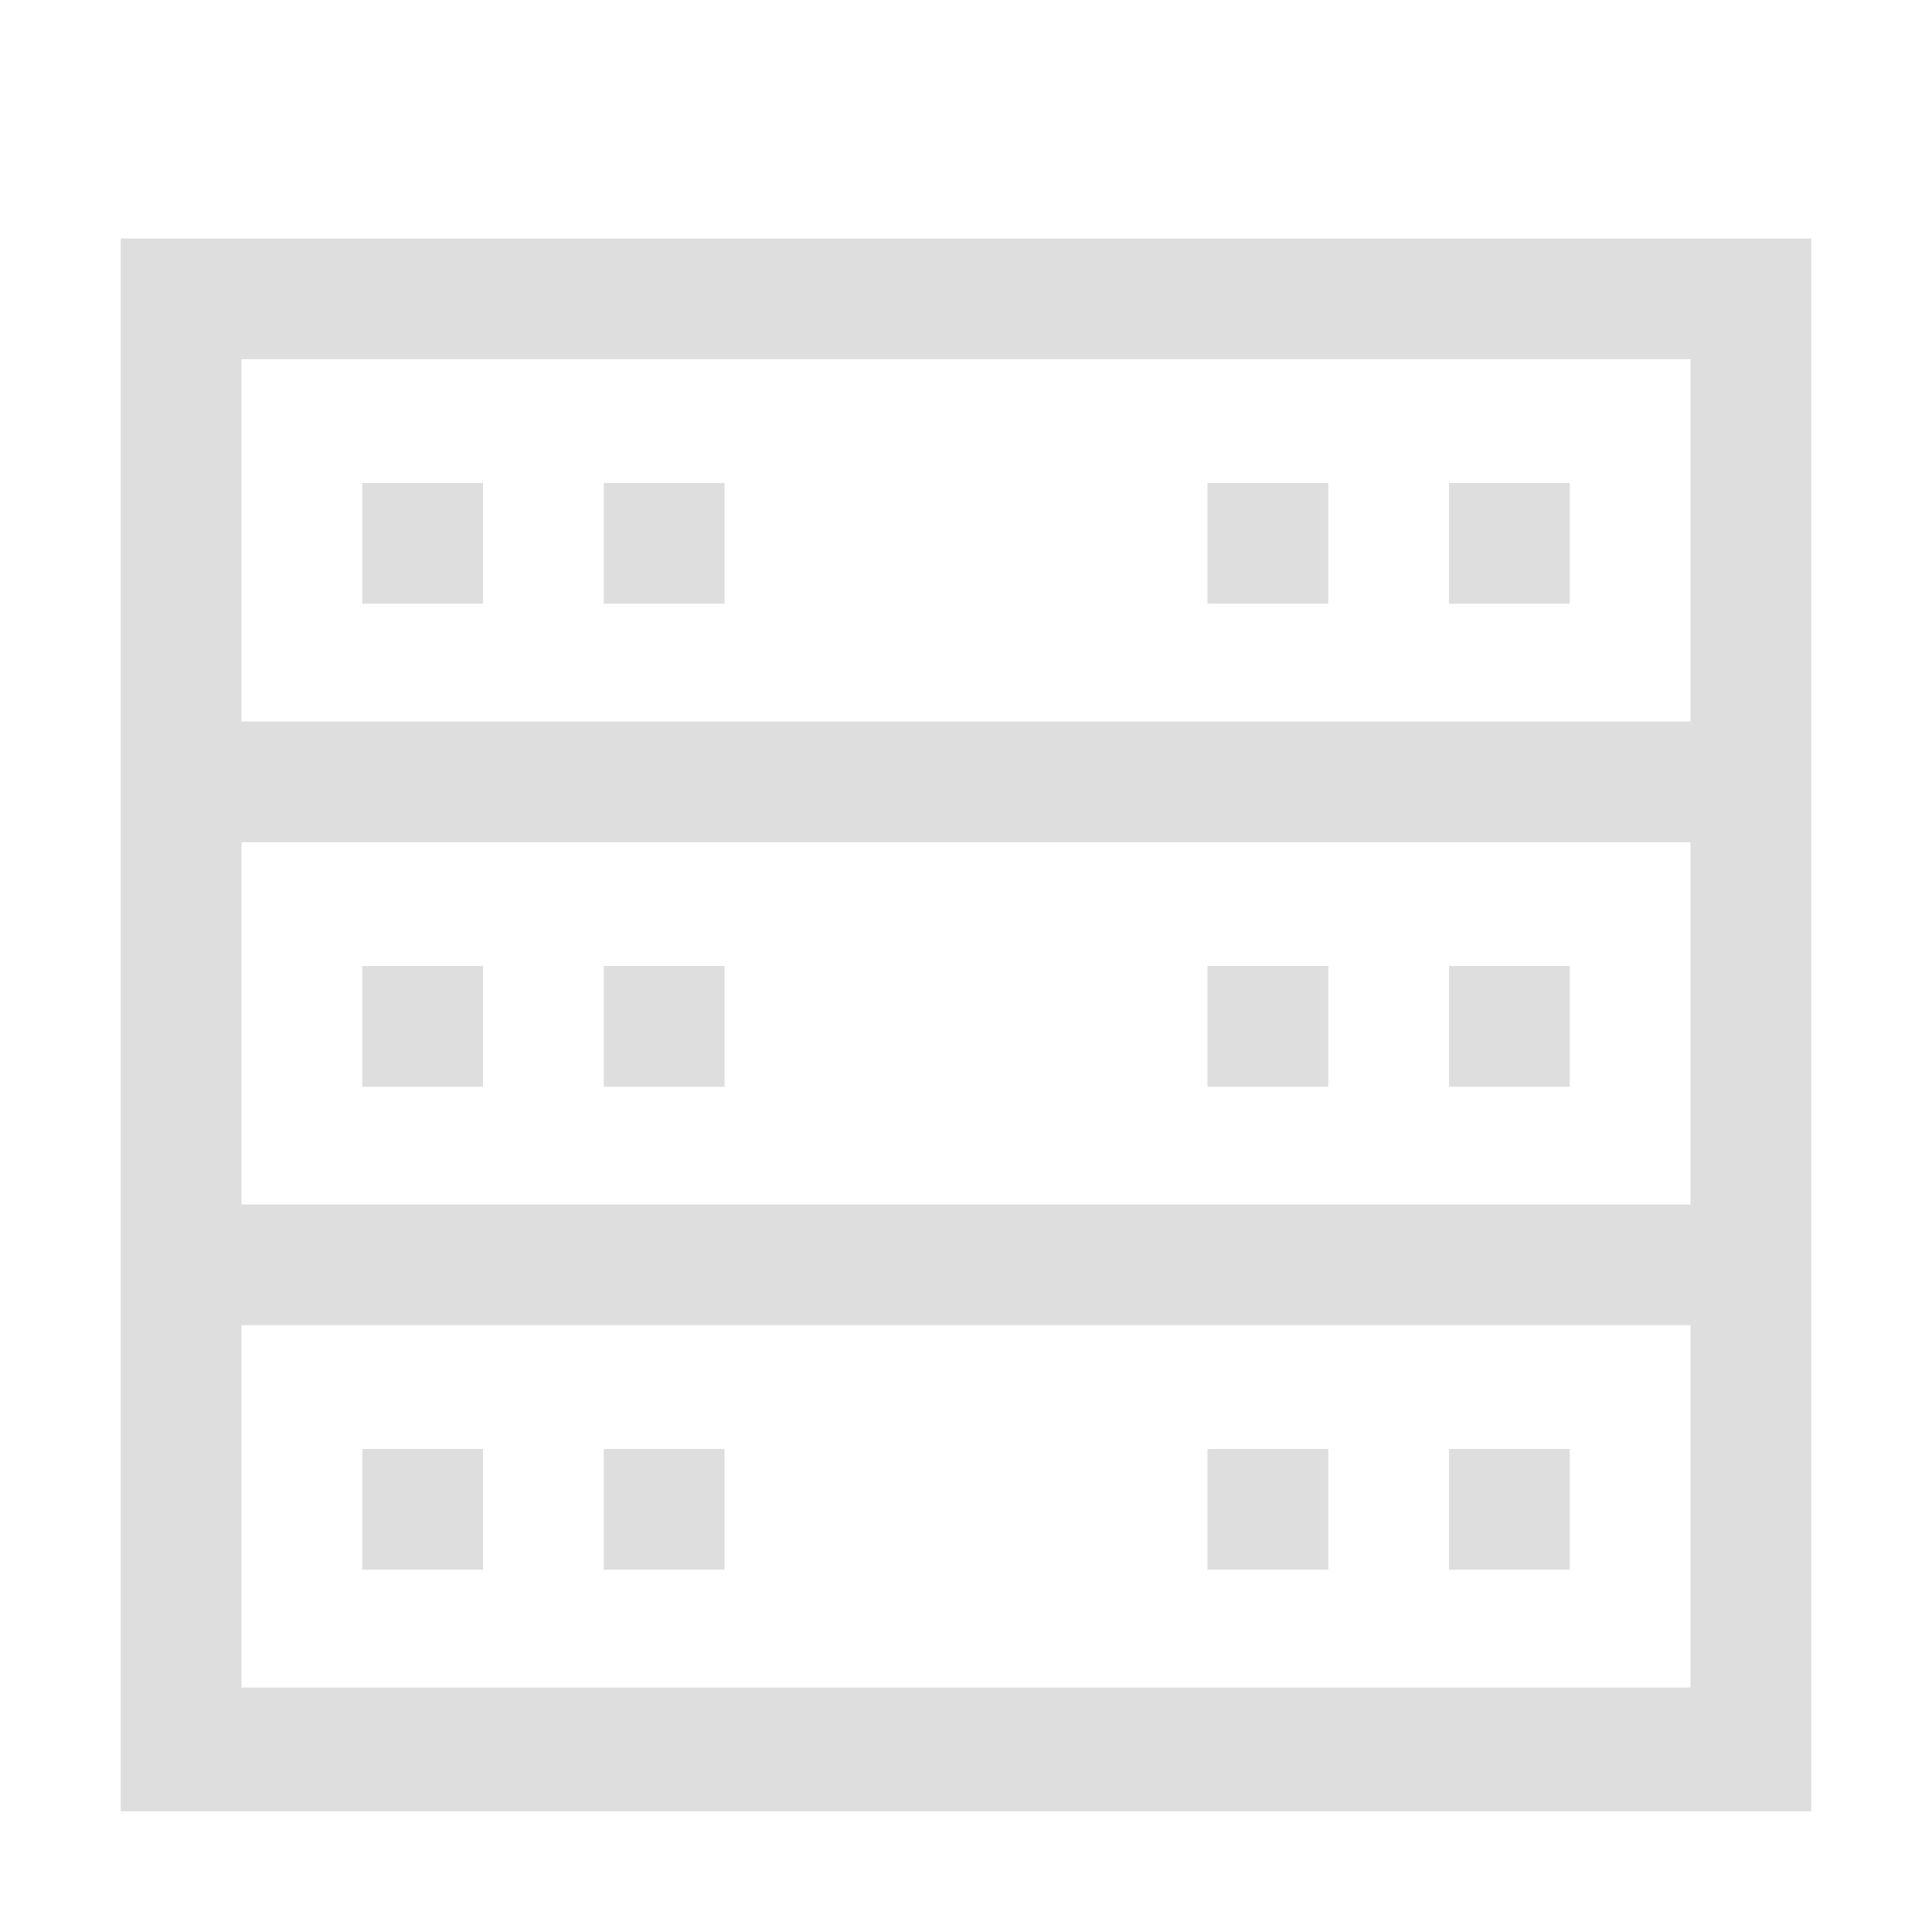
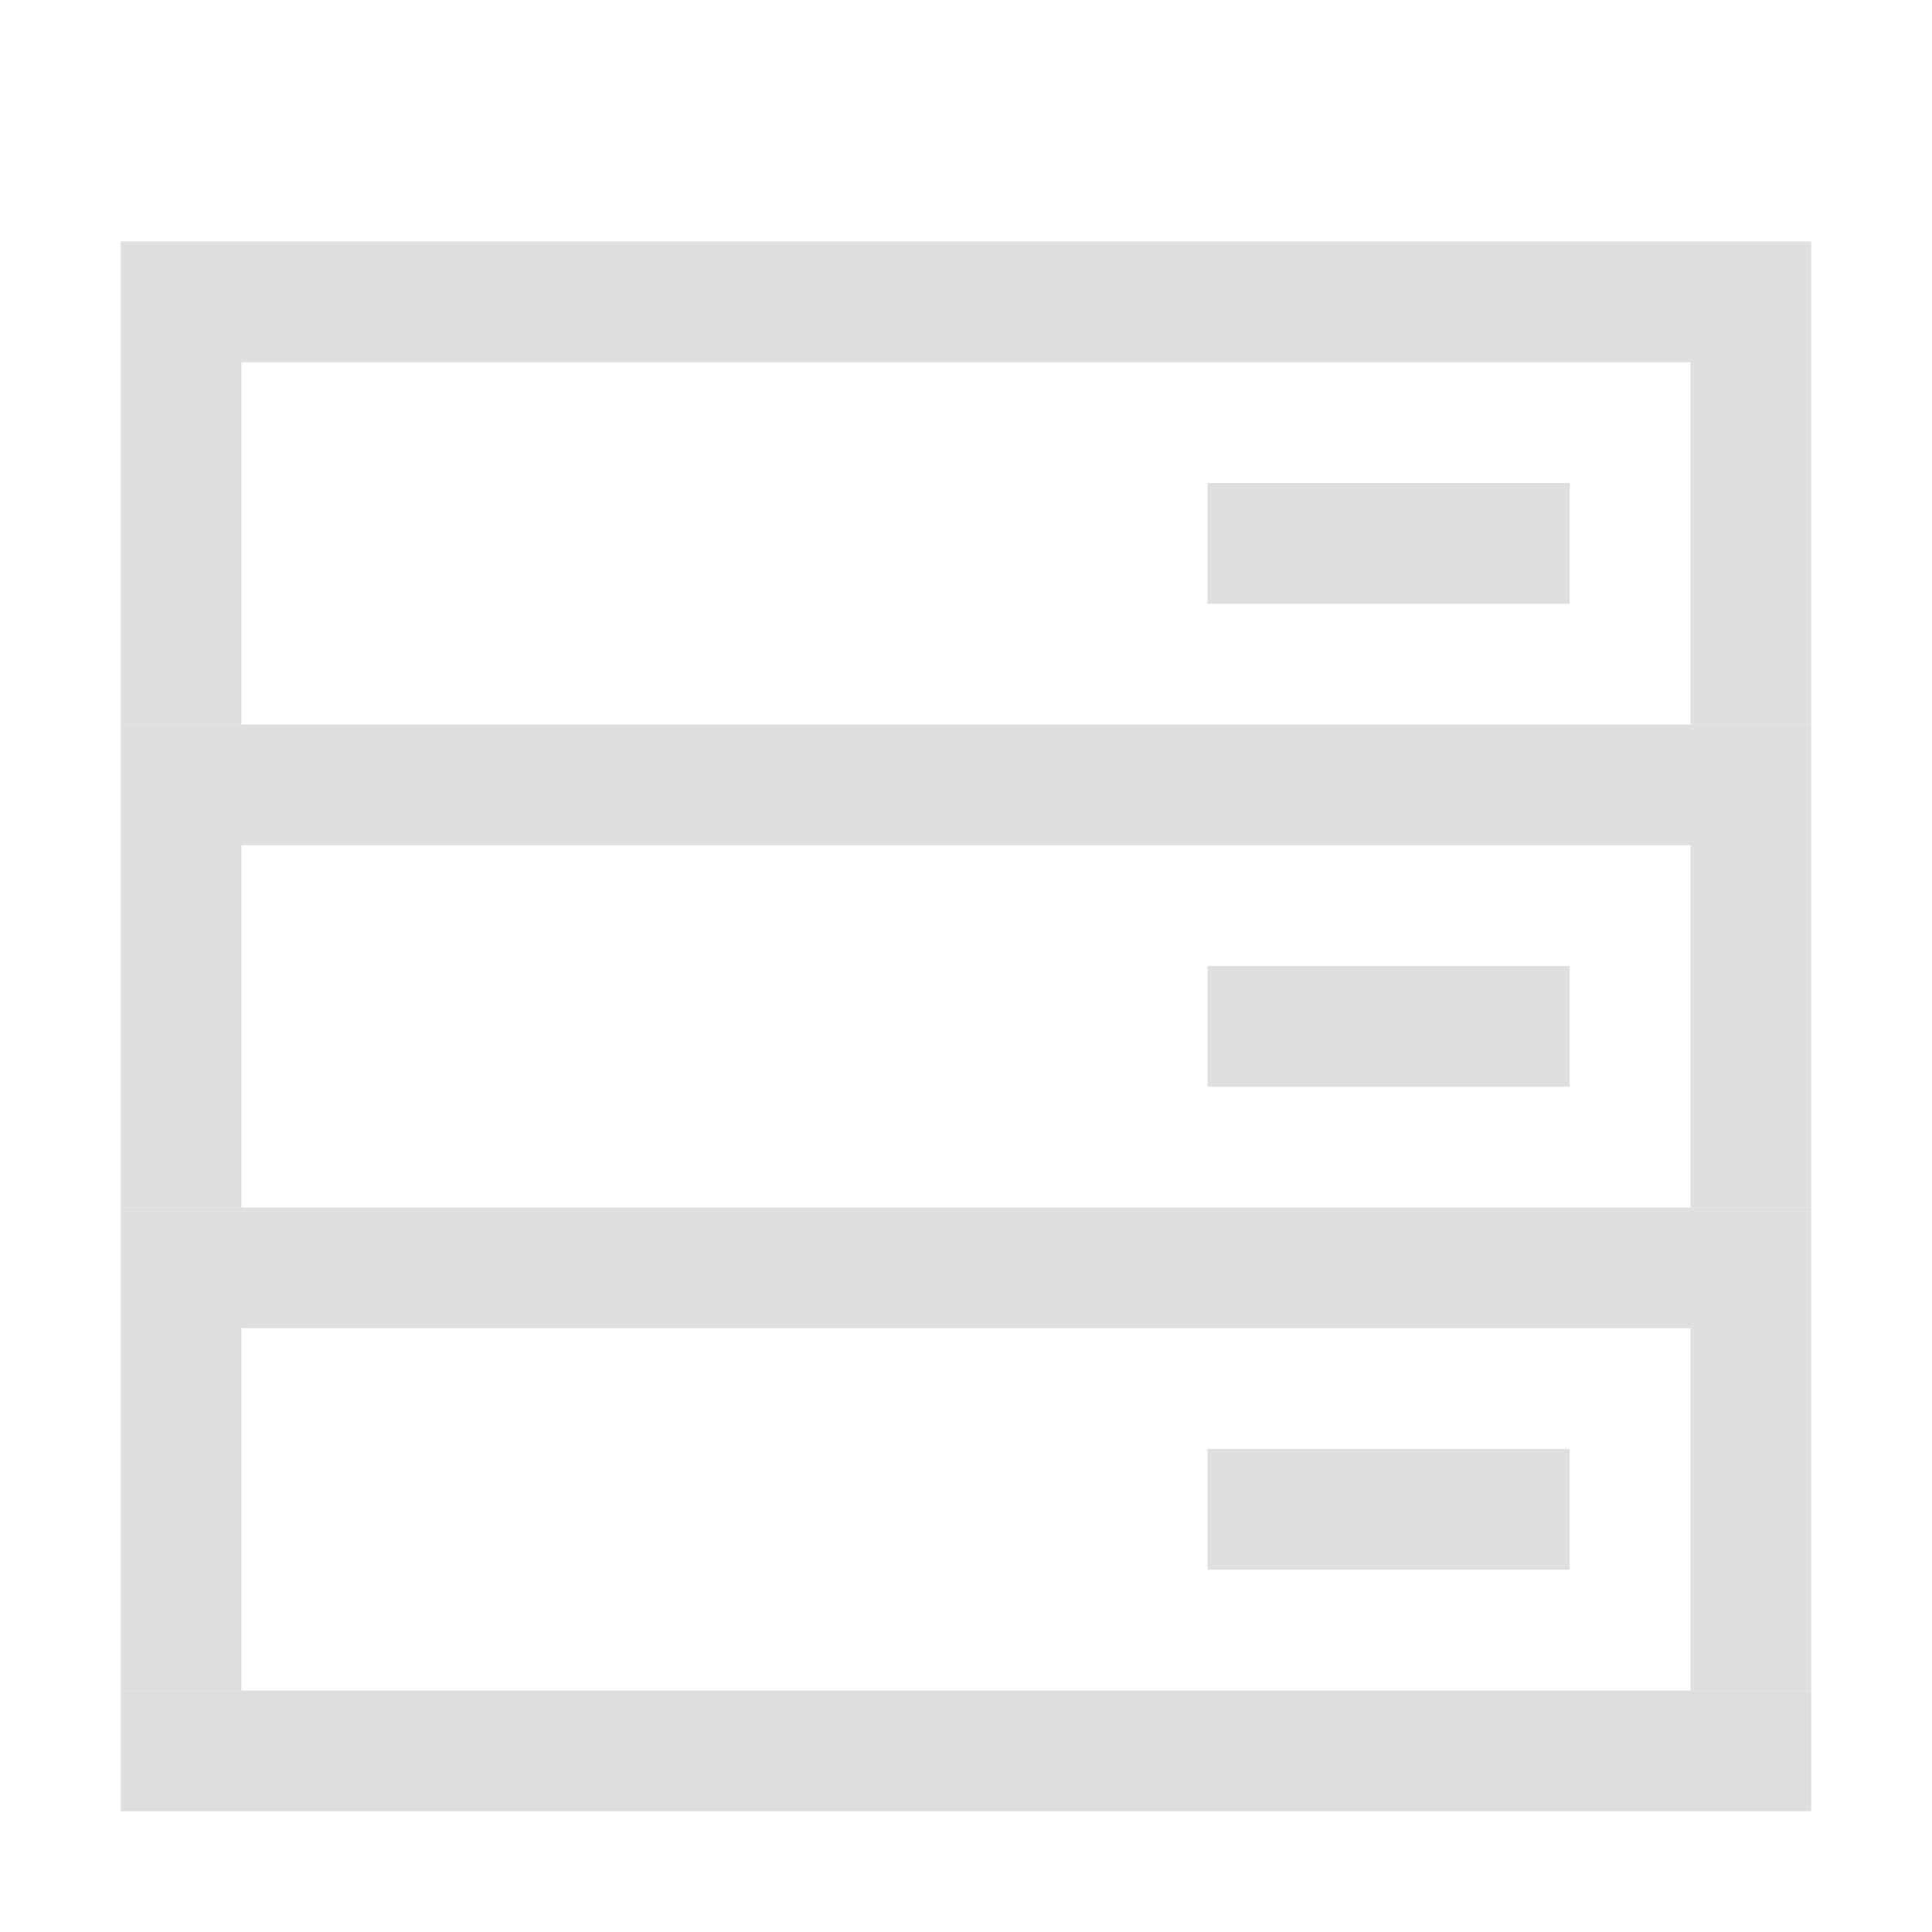
- <svg xmlns="http://www.w3.org/2000/svg" width="16" height="16" version="1.1" id="svg7345">
-   <defs id="defs7349" />
-   <path id="rect7522" style="fill:#dedede;stroke-width:0;stroke-miterlimit:10;paint-order:stroke fill markers" d="M 1,1.975 V 15 H 15 V 1.975 Z m 1,1 h 12 v 3 H 2 Z m 0,4 h 12 v 3 H 2 Z m 0,4 h 12 v 3 H 2 Z" />
-   <path id="rect10344" style="fill:#dedede;stroke-width:0;stroke-miterlimit:10;paint-order:stroke fill markers" d="M 3,4 H 4 V 5 H 3 Z" />
-   <path id="path10347" style="fill:#dedede;stroke-width:0;stroke-miterlimit:10;paint-order:stroke fill markers" d="m 12,12 h 1 v 1 h -1 z" />
-   <path id="path10349" style="fill:#dedede;stroke-width:0;stroke-miterlimit:10;paint-order:stroke fill markers" d="m 10,12 h 1 v 1 h -1 z" />
-   <path id="path10351" style="fill:#dedede;stroke-width:0;stroke-miterlimit:10;paint-order:stroke fill markers" d="m 5,12 h 1 v 1 H 5 Z" />
-   <path id="path10353" style="fill:#dedede;stroke-width:0;stroke-miterlimit:10;paint-order:stroke fill markers" d="m 3,12 h 1 v 1 H 3 Z" />
-   <path id="path10355" style="fill:#dedede;stroke-width:0;stroke-miterlimit:10;paint-order:stroke fill markers" d="m 10,8 h 1 v 1 h -1 z" />
-   <path id="path10357" style="fill:#dedede;stroke-width:0;stroke-miterlimit:10;paint-order:stroke fill markers" d="m 12,8 h 1 v 1 h -1 z" />
-   <path id="path10359" style="fill:#dedede;stroke-width:0;stroke-miterlimit:10;paint-order:stroke fill markers" d="M 5,8 H 6 V 9 H 5 Z" />
-   <path id="path10361" style="fill:#dedede;stroke-width:0;stroke-miterlimit:10;paint-order:stroke fill markers" d="M 3,8 H 4 V 9 H 3 Z" />
-   <path id="path10363" style="fill:#dedede;stroke-width:0;stroke-miterlimit:10;paint-order:stroke fill markers" d="m 10,4 h 1 v 1 h -1 z" />
-   <path id="path10365" style="fill:#dedede;stroke-width:0;stroke-miterlimit:10;paint-order:stroke fill markers" d="m 12,4 h 1 v 1 h -1 z" />
-   <path id="path10367" style="fill:#dedede;stroke-width:0;stroke-miterlimit:10;paint-order:stroke fill markers" d="M 5,4 H 6 V 5 H 5 Z" />
+ <svg xmlns="http://www.w3.org/2000/svg" width="16" height="16" version="1.1" id="svg16">
+   <defs id="defs20" />
+   <path d="m 10,4 h 3 v 1 h -3 z" id="path2" style="fill:#dfdfdf;stroke-width:1" />
+   <path d="M 1,2 V 6 H 2 V 3 h 12 v 3 h 1 V 2 Z" color="#000000" fill-rule="evenodd" font-weight="400" overflow="visible" style="font-variant-ligatures:normal;font-variant-position:normal;font-variant-caps:normal;font-variant-numeric:normal;font-variant-alternates:normal;font-feature-settings:normal;text-indent:0;text-decoration-line:none;text-decoration-style:solid;text-decoration-color:#000000;text-transform:none;text-orientation:mixed;white-space:normal;shape-padding:0;isolation:auto;mix-blend-mode:normal;fill:#dfdfdf" id="path4" />
+   <path d="m 10,8 h 3 v 1 h -3 z" id="path6" style="fill:#dfdfdf;stroke-width:1" />
+   <path d="m 1,6 v 4 H 2 V 7 h 12 v 3 h 1 V 6 Z" color="#000000" fill-rule="evenodd" font-weight="400" overflow="visible" style="font-variant-ligatures:normal;font-variant-position:normal;font-variant-caps:normal;font-variant-numeric:normal;font-variant-alternates:normal;font-feature-settings:normal;text-indent:0;text-decoration-line:none;text-decoration-style:solid;text-decoration-color:#000000;text-transform:none;text-orientation:mixed;white-space:normal;shape-padding:0;isolation:auto;mix-blend-mode:normal;fill:#dfdfdf" id="path8" />
+   <path d="m 10,12 h 3 v 1 h -3 z" id="path10" style="fill:#dfdfdf;stroke-width:1" />
+   <path id="path12" style="font-variant-ligatures:normal;font-variant-position:normal;font-variant-caps:normal;font-variant-numeric:normal;font-variant-alternates:normal;font-feature-settings:normal;text-indent:0;text-decoration-line:none;text-decoration-style:solid;text-decoration-color:#000000;text-transform:none;text-orientation:mixed;white-space:normal;shape-padding:0;isolation:auto;mix-blend-mode:normal;fill:#dfdfdf" d="M 1 10 L 1 14 L 2 14 L 2 11 L 14 11 L 14 14 L 15 14 L 15 10 L 1 10 z " />
+   <path id="rect4249" style="fill:#dedede;stroke:#000000;stroke-width:0;stroke-miterlimit:10;paint-order:stroke fill markers" d="m 1,14 h 14 v 1 H 1 Z" />
</svg>
